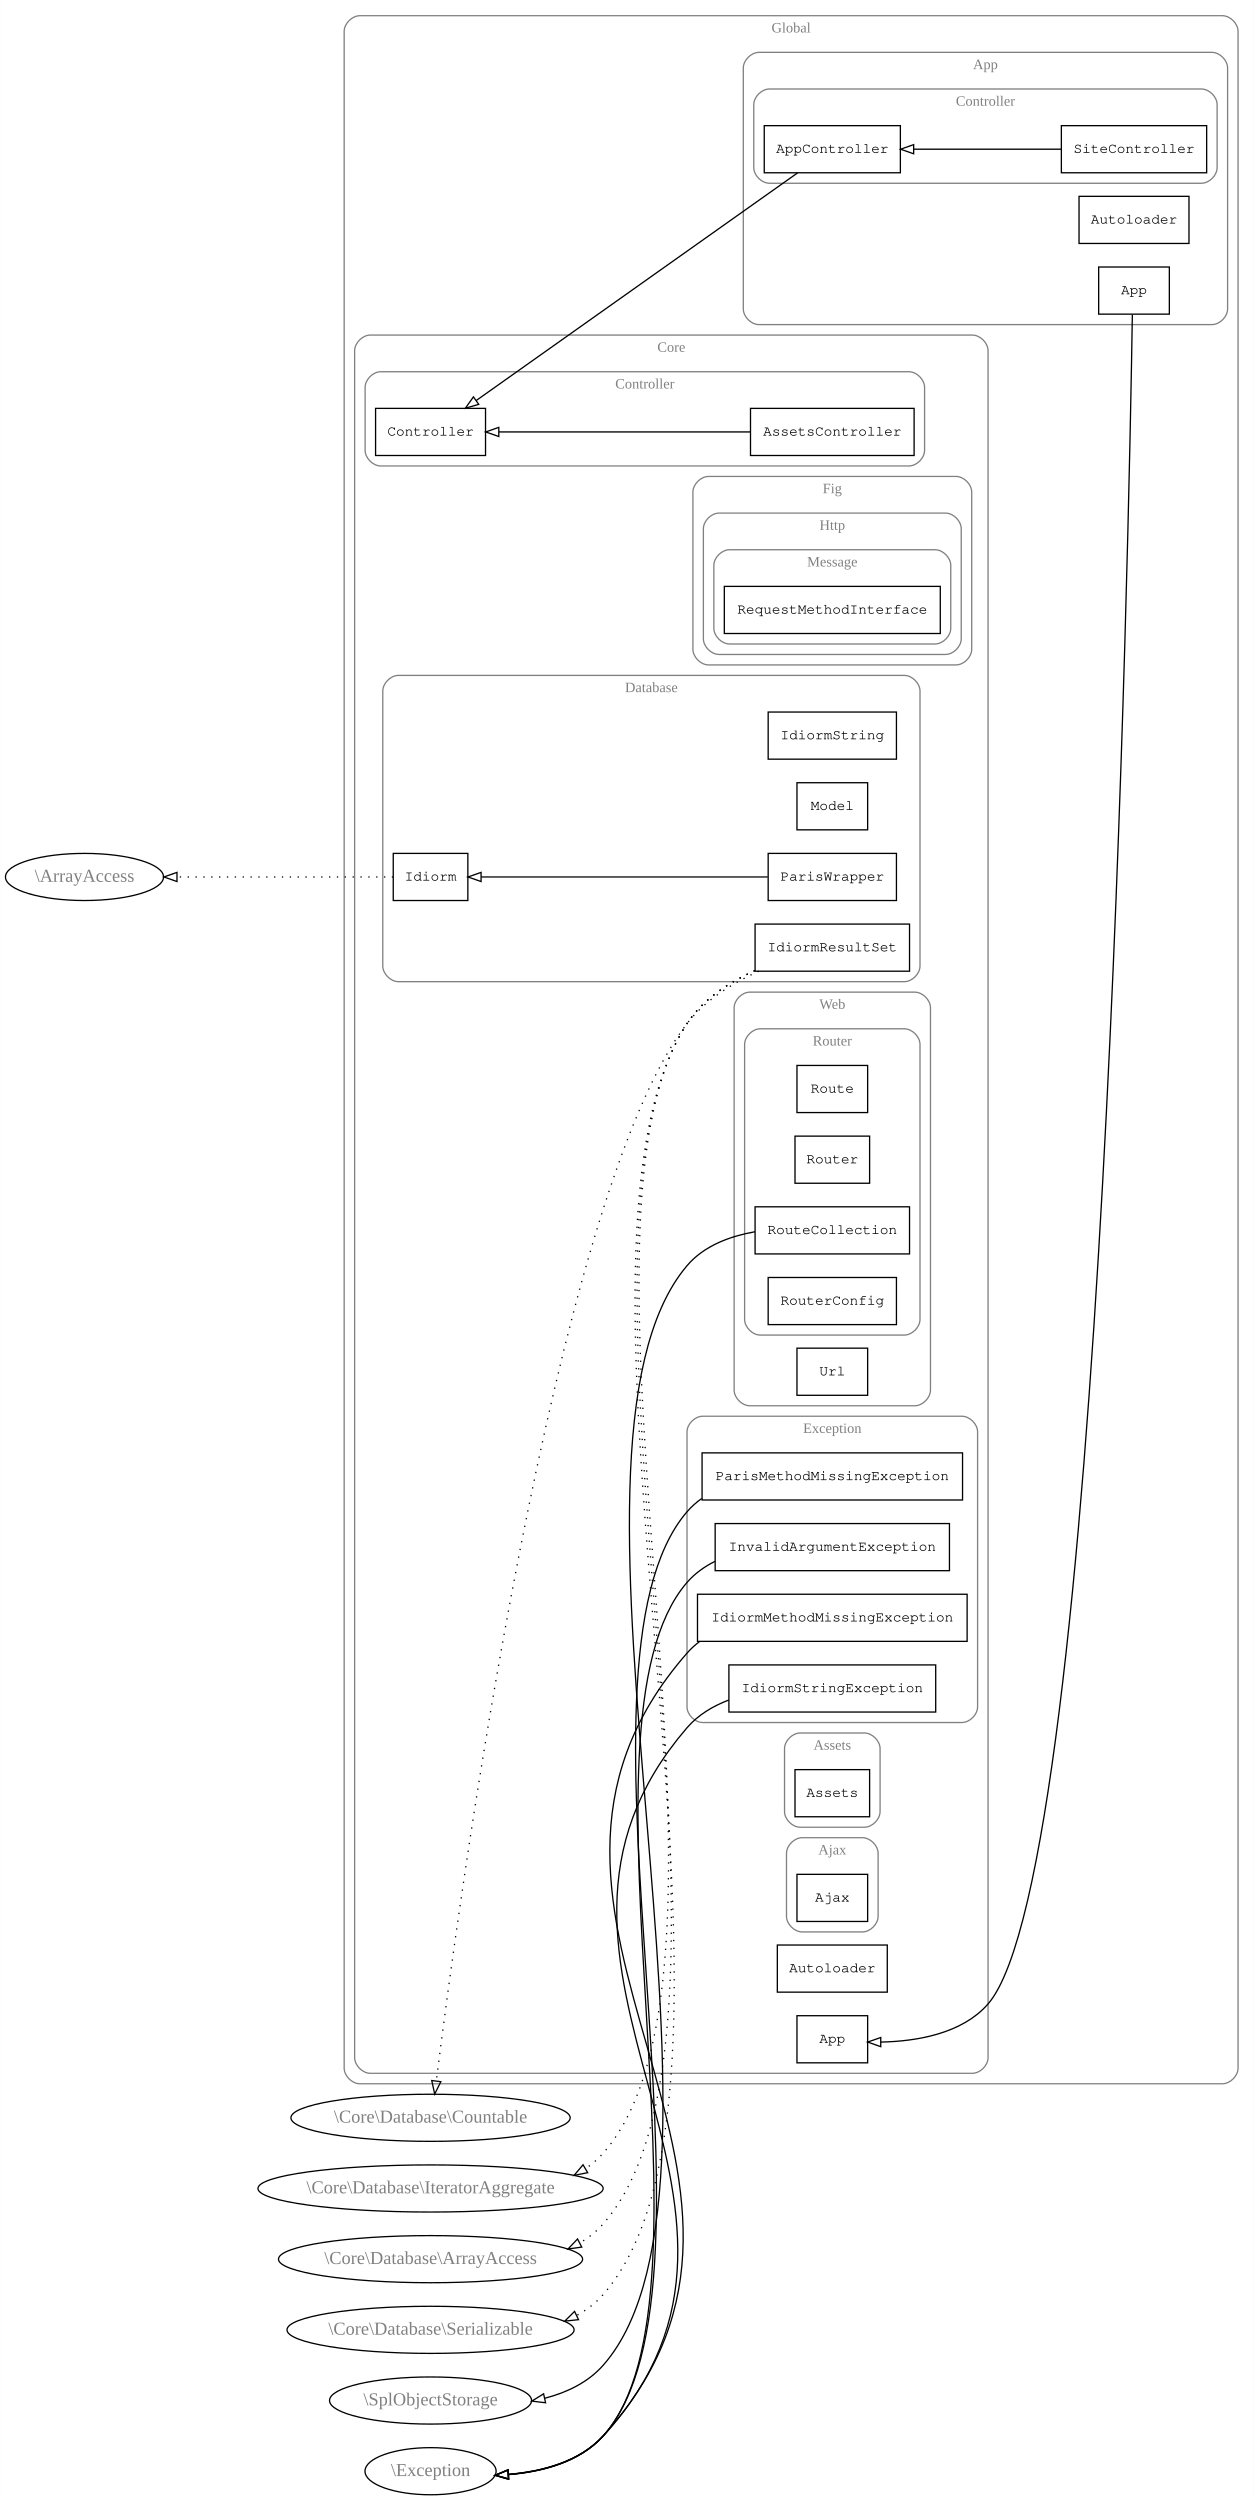
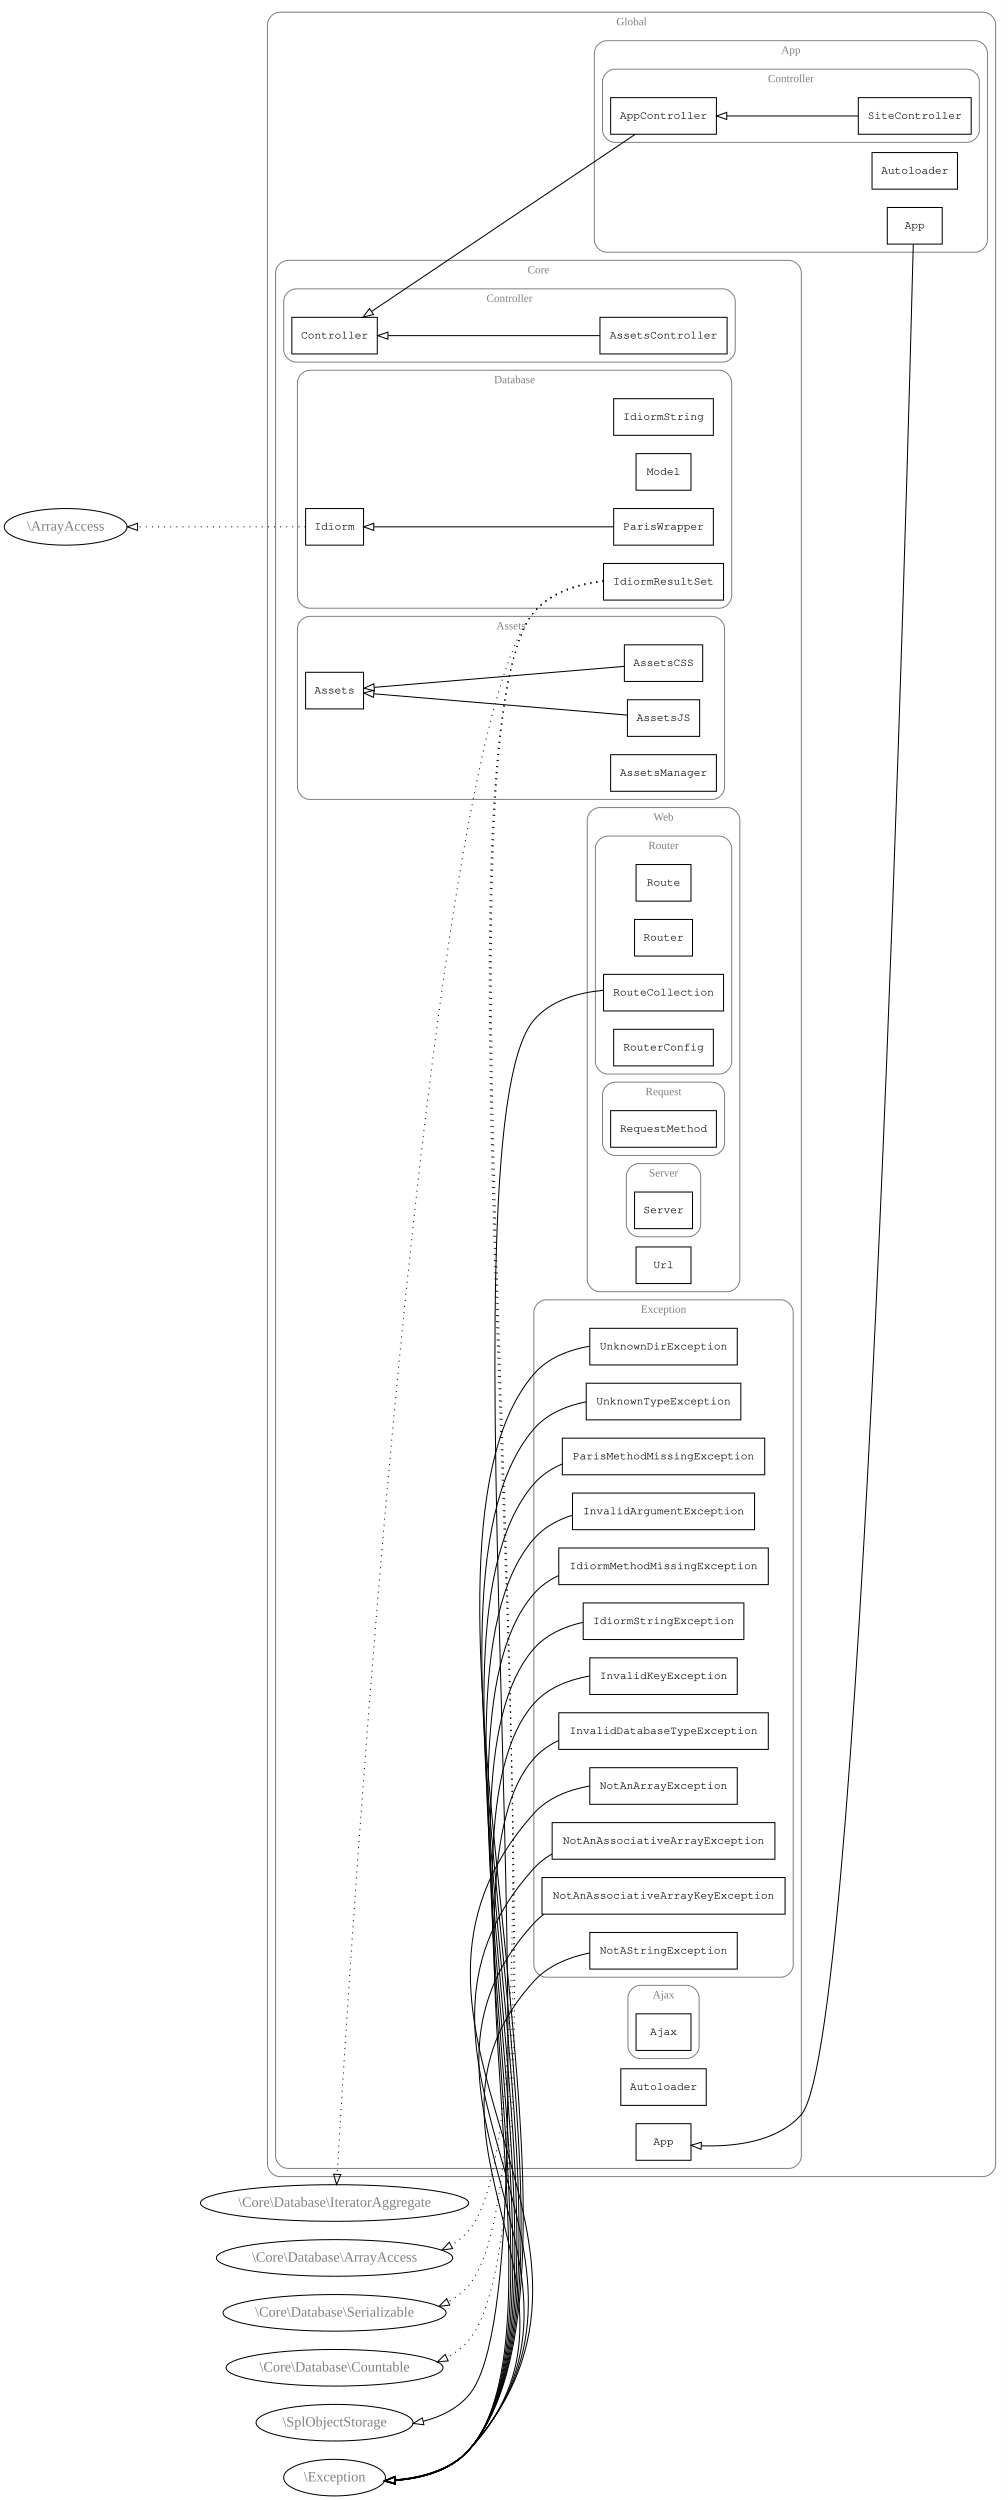
- <svg xmlns="http://www.w3.org/2000/svg" width="958pt" height="1910pt" viewBox="0.00 0.00 957.77 1910.00">
-   <g id="graph0" class="graph" transform="scale(1 1) rotate(0) translate(4 1906)">
-     <polygon fill="white" stroke="none" points="-4,4 -4,-1906 953.766,-1906 953.766,4 -4,4" />
+ <svg xmlns="http://www.w3.org/2000/svg" width="991pt" height="2458pt" viewBox="0.00 0.00 990.77 2458.00">
+   <g id="graph0" class="graph" transform="scale(1 1) rotate(0) translate(4 2454)">
+     <polygon fill="white" stroke="none" points="-4,4 -4,-2454 986.766,-2454 986.766,4 -4,4" />
    <g id="clust1" class="cluster">
-       <path fill="none" stroke="gray" d="M270.828,-314C270.828,-314 929.766,-314 929.766,-314 935.766,-314 941.766,-320 941.766,-326 941.766,-326 941.766,-1882 941.766,-1882 941.766,-1888 935.766,-1894 929.766,-1894 929.766,-1894 270.828,-1894 270.828,-1894 264.828,-1894 258.828,-1888 258.828,-1882 258.828,-1882 258.828,-326 258.828,-326 258.828,-320 264.828,-314 270.828,-314" />
-       <text text-anchor="middle" x="600.297" y="-1881.2" font-family="Times New Roman,serif" font-size="11.00" fill="gray">Global</text>
+       <path fill="none" stroke="gray" d="M270.828,-314C270.828,-314 962.766,-314 962.766,-314 968.766,-314 974.766,-320 974.766,-326 974.766,-326 974.766,-2430 974.766,-2430 974.766,-2436 968.766,-2442 962.766,-2442 962.766,-2442 270.828,-2442 270.828,-2442 264.828,-2442 258.828,-2436 258.828,-2430 258.828,-2430 258.828,-326 258.828,-326 258.828,-320 264.828,-314 270.828,-314" />
+       <text text-anchor="middle" x="616.797" y="-2429.2" font-family="Times New Roman,serif" font-size="11.00" fill="gray">Global</text>
    </g>
    <g id="clust2" class="cluster">
-       <path fill="none" stroke="gray" d="M278.828,-322C278.828,-322 738.766,-322 738.766,-322 744.766,-322 750.766,-328 750.766,-334 750.766,-334 750.766,-1638 750.766,-1638 750.766,-1644 744.766,-1650 738.766,-1650 738.766,-1650 278.828,-1650 278.828,-1650 272.828,-1650 266.828,-1644 266.828,-1638 266.828,-1638 266.828,-334 266.828,-334 266.828,-328 272.828,-322 278.828,-322" />
-       <text text-anchor="middle" x="508.797" y="-1637.2" font-family="Times New Roman,serif" font-size="11.00" fill="gray">Core</text>
+       <path fill="none" stroke="gray" d="M278.828,-322C278.828,-322 771.766,-322 771.766,-322 777.766,-322 783.766,-328 783.766,-334 783.766,-334 783.766,-2186 783.766,-2186 783.766,-2192 777.766,-2198 771.766,-2198 771.766,-2198 278.828,-2198 278.828,-2198 272.828,-2198 266.828,-2192 266.828,-2186 266.828,-2186 266.828,-334 266.828,-334 266.828,-328 272.828,-322 278.828,-322" />
+       <text text-anchor="middle" x="525.297" y="-2185.2" font-family="Times New Roman,serif" font-size="11.00" fill="gray">Core</text>
+     </g>
+     <g id="clust3" class="cluster">
+       <path fill="none" stroke="gray" d="M286.828,-2098C286.828,-2098 706.766,-2098 706.766,-2098 712.766,-2098 718.766,-2104 718.766,-2110 718.766,-2110 718.766,-2158 718.766,-2158 718.766,-2164 712.766,-2170 706.766,-2170 706.766,-2170 286.828,-2170 286.828,-2170 280.828,-2170 274.828,-2164 274.828,-2158 274.828,-2158 274.828,-2110 274.828,-2110 274.828,-2104 280.828,-2098 286.828,-2098" />
+       <text text-anchor="middle" x="496.797" y="-2157.2" font-family="Times New Roman,serif" font-size="11.00" fill="gray">Controller</text>
+     </g>
+     <g id="clust4" class="cluster">
+       <path fill="none" stroke="gray" d="M585.266,-1184C585.266,-1184 711.266,-1184 711.266,-1184 717.266,-1184 723.266,-1190 723.266,-1196 723.266,-1196 723.266,-1648 723.266,-1648 723.266,-1654 717.266,-1660 711.266,-1660 711.266,-1660 585.266,-1660 585.266,-1660 579.266,-1660 573.266,-1654 573.266,-1648 573.266,-1648 573.266,-1196 573.266,-1196 573.266,-1190 579.266,-1184 585.266,-1184" />
+       <text text-anchor="middle" x="648.266" y="-1647.2" font-family="Times New Roman,serif" font-size="11.00" fill="gray">Web</text>
+     </g>
+     <g id="clust5" class="cluster">
+       <path fill="none" stroke="gray" d="M593.266,-1398C593.266,-1398 703.266,-1398 703.266,-1398 709.266,-1398 715.266,-1404 715.266,-1410 715.266,-1410 715.266,-1620 715.266,-1620 715.266,-1626 709.266,-1632 703.266,-1632 703.266,-1632 593.266,-1632 593.266,-1632 587.266,-1632 581.266,-1626 581.266,-1620 581.266,-1620 581.266,-1410 581.266,-1410 581.266,-1404 587.266,-1398 593.266,-1398" />
+       <text text-anchor="middle" x="648.266" y="-1619.2" font-family="Times New Roman,serif" font-size="11.00" fill="gray">Router</text>
    </g>
    <g id="clust6" class="cluster">
-       <path fill="none" stroke="gray" d="M286.828,-1550C286.828,-1550 690.266,-1550 690.266,-1550 696.266,-1550 702.266,-1556 702.266,-1562 702.266,-1562 702.266,-1610 702.266,-1610 702.266,-1616 696.266,-1622 690.266,-1622 690.266,-1622 286.828,-1622 286.828,-1622 280.828,-1622 274.828,-1616 274.828,-1610 274.828,-1610 274.828,-1562 274.828,-1562 274.828,-1556 280.828,-1550 286.828,-1550" />
-       <text text-anchor="middle" x="488.547" y="-1609.2" font-family="Times New Roman,serif" font-size="11.00" fill="gray">Controller</text>
-     </g>
-     <g id="clust3" class="cluster">
-       <path fill="none" stroke="gray" d="M537.266,-1398C537.266,-1398 726.266,-1398 726.266,-1398 732.266,-1398 738.266,-1404 738.266,-1410 738.266,-1410 738.266,-1530 738.266,-1530 738.266,-1536 732.266,-1542 726.266,-1542 726.266,-1542 537.266,-1542 537.266,-1542 531.266,-1542 525.266,-1536 525.266,-1530 525.266,-1530 525.266,-1410 525.266,-1410 525.266,-1404 531.266,-1398 537.266,-1398" />
-       <text text-anchor="middle" x="631.766" y="-1529.2" font-family="Times New Roman,serif" font-size="11.00" fill="gray">Fig</text>
-     </g>
-     <g id="clust4" class="cluster">
-       <path fill="none" stroke="gray" d="M545.266,-1406C545.266,-1406 718.266,-1406 718.266,-1406 724.266,-1406 730.266,-1412 730.266,-1418 730.266,-1418 730.266,-1502 730.266,-1502 730.266,-1508 724.266,-1514 718.266,-1514 718.266,-1514 545.266,-1514 545.266,-1514 539.266,-1514 533.266,-1508 533.266,-1502 533.266,-1502 533.266,-1418 533.266,-1418 533.266,-1412 539.266,-1406 545.266,-1406" />
-       <text text-anchor="middle" x="631.766" y="-1501.2" font-family="Times New Roman,serif" font-size="11.00" fill="gray">Http</text>
-     </g>
-     <g id="clust5" class="cluster">
-       <path fill="none" stroke="gray" d="M553.266,-1414C553.266,-1414 710.266,-1414 710.266,-1414 716.266,-1414 722.266,-1420 722.266,-1426 722.266,-1426 722.266,-1474 722.266,-1474 722.266,-1480 716.266,-1486 710.266,-1486 710.266,-1486 553.266,-1486 553.266,-1486 547.266,-1486 541.266,-1480 541.266,-1474 541.266,-1474 541.266,-1426 541.266,-1426 541.266,-1420 547.266,-1414 553.266,-1414" />
-       <text text-anchor="middle" x="631.766" y="-1473.2" font-family="Times New Roman,serif" font-size="11.00" fill="gray">Message</text>
+       <path fill="none" stroke="gray" d="M600.266,-1318C600.266,-1318 696.266,-1318 696.266,-1318 702.266,-1318 708.266,-1324 708.266,-1330 708.266,-1330 708.266,-1378 708.266,-1378 708.266,-1384 702.266,-1390 696.266,-1390 696.266,-1390 600.266,-1390 600.266,-1390 594.266,-1390 588.266,-1384 588.266,-1378 588.266,-1378 588.266,-1330 588.266,-1330 588.266,-1324 594.266,-1318 600.266,-1318" />
+       <text text-anchor="middle" x="648.266" y="-1377.2" font-family="Times New Roman,serif" font-size="11.00" fill="gray">Request</text>
    </g>
    <g id="clust7" class="cluster">
-       <path fill="none" stroke="gray" d="M568.766,-832C568.766,-832 694.766,-832 694.766,-832 700.766,-832 706.766,-838 706.766,-844 706.766,-844 706.766,-1136 706.766,-1136 706.766,-1142 700.766,-1148 694.766,-1148 694.766,-1148 568.766,-1148 568.766,-1148 562.766,-1148 556.766,-1142 556.766,-1136 556.766,-1136 556.766,-844 556.766,-844 556.766,-838 562.766,-832 568.766,-832" />
-       <text text-anchor="middle" x="631.766" y="-1135.2" font-family="Times New Roman,serif" font-size="11.00" fill="gray">Web</text>
+       <path fill="none" stroke="gray" d="M623.766,-1238C623.766,-1238 672.766,-1238 672.766,-1238 678.766,-1238 684.766,-1244 684.766,-1250 684.766,-1250 684.766,-1298 684.766,-1298 684.766,-1304 678.766,-1310 672.766,-1310 672.766,-1310 623.766,-1310 623.766,-1310 617.766,-1310 611.766,-1304 611.766,-1298 611.766,-1298 611.766,-1250 611.766,-1250 611.766,-1244 617.766,-1238 623.766,-1238" />
+       <text text-anchor="middle" x="648.266" y="-1297.2" font-family="Times New Roman,serif" font-size="11.00" fill="gray">Server</text>
    </g>
    <g id="clust8" class="cluster">
-       <path fill="none" stroke="gray" d="M576.766,-886C576.766,-886 686.766,-886 686.766,-886 692.766,-886 698.766,-892 698.766,-898 698.766,-898 698.766,-1108 698.766,-1108 698.766,-1114 692.766,-1120 686.766,-1120 686.766,-1120 576.766,-1120 576.766,-1120 570.766,-1120 564.766,-1114 564.766,-1108 564.766,-1108 564.766,-898 564.766,-898 564.766,-892 570.766,-886 576.766,-886" />
-       <text text-anchor="middle" x="631.766" y="-1107.2" font-family="Times New Roman,serif" font-size="11.00" fill="gray">Router</text>
+       <path fill="none" stroke="gray" d="M532.766,-510C532.766,-510 763.766,-510 763.766,-510 769.766,-510 775.766,-516 775.766,-522 775.766,-522 775.766,-1164 775.766,-1164 775.766,-1170 769.766,-1176 763.766,-1176 763.766,-1176 532.766,-1176 532.766,-1176 526.766,-1176 520.766,-1170 520.766,-1164 520.766,-1164 520.766,-522 520.766,-522 520.766,-516 526.766,-510 532.766,-510" />
+       <text text-anchor="middle" x="648.266" y="-1163.2" font-family="Times New Roman,serif" font-size="11.00" fill="gray">Exception</text>
    </g>
    <g id="clust9" class="cluster">
-       <path fill="none" stroke="gray" d="M532.766,-590C532.766,-590 730.766,-590 730.766,-590 736.766,-590 742.766,-596 742.766,-602 742.766,-602 742.766,-812 742.766,-812 742.766,-818 736.766,-824 730.766,-824 730.766,-824 532.766,-824 532.766,-824 526.766,-824 520.766,-818 520.766,-812 520.766,-812 520.766,-602 520.766,-602 520.766,-596 526.766,-590 532.766,-590" />
-       <text text-anchor="middle" x="631.766" y="-811.2" font-family="Times New Roman,serif" font-size="11.00" fill="gray">Exception</text>
+       <path fill="none" stroke="gray" d="M300.328,-1856C300.328,-1856 703.266,-1856 703.266,-1856 709.266,-1856 715.266,-1862 715.266,-1868 715.266,-1868 715.266,-2078 715.266,-2078 715.266,-2084 709.266,-2090 703.266,-2090 703.266,-2090 300.328,-2090 300.328,-2090 294.328,-2090 288.328,-2084 288.328,-2078 288.328,-2078 288.328,-1868 288.328,-1868 288.328,-1862 294.328,-1856 300.328,-1856" />
+       <text text-anchor="middle" x="501.797" y="-2077.2" font-family="Times New Roman,serif" font-size="11.00" fill="gray">Database</text>
+     </g>
+     <g id="clust11" class="cluster">
+       <path fill="none" stroke="gray" d="M300.328,-1668C300.328,-1668 696.266,-1668 696.266,-1668 702.266,-1668 708.266,-1674 708.266,-1680 708.266,-1680 708.266,-1836 708.266,-1836 708.266,-1842 702.266,-1848 696.266,-1848 696.266,-1848 300.328,-1848 300.328,-1848 294.328,-1848 288.328,-1842 288.328,-1836 288.328,-1836 288.328,-1680 288.328,-1680 288.328,-1674 294.328,-1668 300.328,-1668" />
+       <text text-anchor="middle" x="498.297" y="-1835.2" font-family="Times New Roman,serif" font-size="11.00" fill="gray">Assets</text>
    </g>
    <g id="clust10" class="cluster">
-       <path fill="none" stroke="gray" d="M300.328,-1156C300.328,-1156 686.766,-1156 686.766,-1156 692.766,-1156 698.766,-1162 698.766,-1168 698.766,-1168 698.766,-1378 698.766,-1378 698.766,-1384 692.766,-1390 686.766,-1390 686.766,-1390 300.328,-1390 300.328,-1390 294.328,-1390 288.328,-1384 288.328,-1378 288.328,-1378 288.328,-1168 288.328,-1168 288.328,-1162 294.328,-1156 300.328,-1156" />
-       <text text-anchor="middle" x="493.547" y="-1377.2" font-family="Times New Roman,serif" font-size="11.00" fill="gray">Database</text>
+       <path fill="none" stroke="gray" d="M625.266,-430C625.266,-430 671.266,-430 671.266,-430 677.266,-430 683.266,-436 683.266,-442 683.266,-442 683.266,-490 683.266,-490 683.266,-496 677.266,-502 671.266,-502 671.266,-502 625.266,-502 625.266,-502 619.266,-502 613.266,-496 613.266,-490 613.266,-490 613.266,-442 613.266,-442 613.266,-436 619.266,-430 625.266,-430" />
+       <text text-anchor="middle" x="648.266" y="-489.2" font-family="Times New Roman,serif" font-size="11.00" fill="gray">Ajax</text>
    </g>
    <g id="clust12" class="cluster">
-       <path fill="none" stroke="gray" d="M607.266,-510C607.266,-510 656.266,-510 656.266,-510 662.266,-510 668.266,-516 668.266,-522 668.266,-522 668.266,-570 668.266,-570 668.266,-576 662.266,-582 656.266,-582 656.266,-582 607.266,-582 607.266,-582 601.266,-582 595.266,-576 595.266,-570 595.266,-570 595.266,-522 595.266,-522 595.266,-516 601.266,-510 607.266,-510" />
-       <text text-anchor="middle" x="631.766" y="-569.2" font-family="Times New Roman,serif" font-size="11.00" fill="gray">Assets</text>
-     </g>
-     <g id="clust11" class="cluster">
-       <path fill="none" stroke="gray" d="M608.766,-430C608.766,-430 654.766,-430 654.766,-430 660.766,-430 666.766,-436 666.766,-442 666.766,-442 666.766,-490 666.766,-490 666.766,-496 660.766,-502 654.766,-502 654.766,-502 608.766,-502 608.766,-502 602.766,-502 596.766,-496 596.766,-490 596.766,-490 596.766,-442 596.766,-442 596.766,-436 602.766,-430 608.766,-430" />
-       <text text-anchor="middle" x="631.766" y="-489.2" font-family="Times New Roman,serif" font-size="11.00" fill="gray">Ajax</text>
+       <path fill="none" stroke="gray" d="M592.266,-2206C592.266,-2206 954.766,-2206 954.766,-2206 960.766,-2206 966.766,-2212 966.766,-2218 966.766,-2218 966.766,-2402 966.766,-2402 966.766,-2408 960.766,-2414 954.766,-2414 954.766,-2414 592.266,-2414 592.266,-2414 586.266,-2414 580.266,-2408 580.266,-2402 580.266,-2402 580.266,-2218 580.266,-2218 580.266,-2212 586.266,-2206 592.266,-2206" />
+       <text text-anchor="middle" x="773.516" y="-2401.2" font-family="Times New Roman,serif" font-size="11.00" fill="gray">App</text>
    </g>
    <g id="clust13" class="cluster">
-       <path fill="none" stroke="gray" d="M575.766,-1658C575.766,-1658 921.766,-1658 921.766,-1658 927.766,-1658 933.766,-1664 933.766,-1670 933.766,-1670 933.766,-1854 933.766,-1854 933.766,-1860 927.766,-1866 921.766,-1866 921.766,-1866 575.766,-1866 575.766,-1866 569.766,-1866 563.766,-1860 563.766,-1854 563.766,-1854 563.766,-1670 563.766,-1670 563.766,-1664 569.766,-1658 575.766,-1658" />
-       <text text-anchor="middle" x="748.766" y="-1853.2" font-family="Times New Roman,serif" font-size="11.00" fill="gray">App</text>
-     </g>
-     <g id="clust14" class="cluster">
-       <path fill="none" stroke="gray" d="M583.766,-1766C583.766,-1766 913.766,-1766 913.766,-1766 919.766,-1766 925.766,-1772 925.766,-1778 925.766,-1778 925.766,-1826 925.766,-1826 925.766,-1832 919.766,-1838 913.766,-1838 913.766,-1838 583.766,-1838 583.766,-1838 577.766,-1838 571.766,-1832 571.766,-1826 571.766,-1826 571.766,-1778 571.766,-1778 571.766,-1772 577.766,-1766 583.766,-1766" />
-       <text text-anchor="middle" x="748.766" y="-1825.2" font-family="Times New Roman,serif" font-size="11.00" fill="gray">Controller</text>
+       <path fill="none" stroke="gray" d="M600.266,-2314C600.266,-2314 946.766,-2314 946.766,-2314 952.766,-2314 958.766,-2320 958.766,-2326 958.766,-2326 958.766,-2374 958.766,-2374 958.766,-2380 952.766,-2386 946.766,-2386 946.766,-2386 600.266,-2386 600.266,-2386 594.266,-2386 588.266,-2380 588.266,-2374 588.266,-2374 588.266,-2326 588.266,-2326 588.266,-2320 594.266,-2314 600.266,-2314" />
+       <text text-anchor="middle" x="773.516" y="-2373.2" font-family="Times New Roman,serif" font-size="11.00" fill="gray">Controller</text>
    </g>
    <g id="node1" class="node">
-       <polygon fill="none" stroke="black" points="714.266,-1458 549.266,-1458 549.266,-1422 714.266,-1422 714.266,-1458" />
-       <text text-anchor="middle" x="631.766" y="-1437.2" font-family="Courier,monospace" font-size="11.00">RequestMethodInterface</text>
+       <polygon fill="none" stroke="black" points="366.828,-2142 282.828,-2142 282.828,-2106 366.828,-2106 366.828,-2142" />
+       <text text-anchor="middle" x="324.828" y="-2121.2" font-family="Courier,monospace" font-size="11.00">Controller</text>
    </g>
    <g id="node2" class="node">
-       <polygon fill="none" stroke="black" points="366.828,-1594 282.828,-1594 282.828,-1558 366.828,-1558 366.828,-1594" />
-       <text text-anchor="middle" x="324.828" y="-1573.2" font-family="Courier,monospace" font-size="11.00">Controller</text>
+       <polygon fill="none" stroke="black" points="710.766,-2142 585.766,-2142 585.766,-2106 710.766,-2106 710.766,-2142" />
+       <text text-anchor="middle" x="648.266" y="-2121.2" font-family="Courier,monospace" font-size="11.00">AssetsController</text>
+     </g>
+     <g id="edge12" class="edge">
+       <path fill="none" stroke="black" d="M585.67,-2124C525.262,-2124 434.203,-2124 377.473,-2124" />
+       <polygon fill="none" stroke="black" points="377.295,-2120.5 367.295,-2124 377.294,-2127.5 377.295,-2120.5" />
    </g>
    <g id="node3" class="node">
-       <polygon fill="none" stroke="black" points="694.266,-1594 569.266,-1594 569.266,-1558 694.266,-1558 694.266,-1594" />
-       <text text-anchor="middle" x="631.766" y="-1573.2" font-family="Courier,monospace" font-size="11.00">AssetsController</text>
-     </g>
-     <g id="edge11" class="edge">
-       <path fill="none" stroke="black" d="M569.057,-1576C512.606,-1576 430.056,-1576 377.135,-1576" />
-       <polygon fill="none" stroke="black" points="376.963,-1572.5 366.963,-1576 376.963,-1579.5 376.963,-1572.5" />
+       <polygon fill="none" stroke="black" points="675.266,-1604 621.266,-1604 621.266,-1568 675.266,-1568 675.266,-1604" />
+       <text text-anchor="middle" x="648.266" y="-1583.2" font-family="Courier,monospace" font-size="11.00">Route</text>
    </g>
    <g id="node4" class="node">
-       <polygon fill="none" stroke="black" points="658.766,-1092 604.766,-1092 604.766,-1056 658.766,-1056 658.766,-1092" />
-       <text text-anchor="middle" x="631.766" y="-1071.2" font-family="Courier,monospace" font-size="11.00">Route</text>
+       <polygon fill="none" stroke="black" points="676.766,-1550 619.766,-1550 619.766,-1514 676.766,-1514 676.766,-1550" />
+       <text text-anchor="middle" x="648.266" y="-1529.2" font-family="Courier,monospace" font-size="11.00">Router</text>
    </g>
    <g id="node5" class="node">
-       <polygon fill="none" stroke="black" points="660.266,-1038 603.266,-1038 603.266,-1002 660.266,-1002 660.266,-1038" />
-       <text text-anchor="middle" x="631.766" y="-1017.2" font-family="Courier,monospace" font-size="11.00">Router</text>
-     </g>
-     <g id="node6" class="node">
-       <polygon fill="none" stroke="black" points="690.766,-984 572.766,-984 572.766,-948 690.766,-948 690.766,-984" />
-       <text text-anchor="middle" x="631.766" y="-963.2" font-family="Courier,monospace" font-size="11.00">RouteCollection</text>
-     </g>
-     <g id="node28" class="node">
+       <polygon fill="none" stroke="black" points="707.266,-1496 589.266,-1496 589.266,-1460 707.266,-1460 707.266,-1496" />
+       <text text-anchor="middle" x="648.266" y="-1475.2" font-family="Courier,monospace" font-size="11.00">RouteCollection</text>
+     </g>
+     <g id="node40" class="node">
      <ellipse fill="none" stroke="black" cx="324.828" cy="-72" rx="77.187" ry="18" />
      <text text-anchor="middle" x="324.828" y="-68.3" font-family="Times New Roman,serif" font-size="14.00" fill="gray">\SplObjectStorage</text>
    </g>
-     <g id="edge9" class="edge">
-       <path fill="none" stroke="black" d="M572.744,-964.955C553.438,-961.55 533.607,-954.151 520.766,-939 399.724,-796.187 580.453,-239.528 456.766,-99 445.229,-85.892 429.164,-78.156 412.229,-73.768" />
-       <polygon fill="none" stroke="black" points="412.704,-70.288 402.185,-71.555 411.198,-77.124 412.704,-70.288" />
+     <g id="edge10" class="edge">
+       <path fill="none" stroke="black" d="M588.974,-1480.31C564.232,-1478 537.334,-1470.52 520.766,-1451 423.433,-1336.35 554.495,-213.308 456.766,-99 445.355,-85.654 429.254,-77.838 412.23,-73.449" />
+       <polygon fill="none" stroke="black" points="412.645,-69.957 402.129,-71.245 411.153,-76.796 412.645,-69.957" />
+     </g>
+     <g id="node6" class="node">
+       <polygon fill="none" stroke="black" points="697.266,-1442 599.266,-1442 599.266,-1406 697.266,-1406 697.266,-1442" />
+       <text text-anchor="middle" x="648.266" y="-1421.2" font-family="Courier,monospace" font-size="11.00">RouterConfig</text>
    </g>
    <g id="node7" class="node">
-       <polygon fill="none" stroke="black" points="680.766,-930 582.766,-930 582.766,-894 680.766,-894 680.766,-930" />
-       <text text-anchor="middle" x="631.766" y="-909.2" font-family="Courier,monospace" font-size="11.00">RouterConfig</text>
+       <polygon fill="none" stroke="black" points="700.266,-1362 596.266,-1362 596.266,-1326 700.266,-1326 700.266,-1362" />
+       <text text-anchor="middle" x="648.266" y="-1341.2" font-family="Courier,monospace" font-size="11.00">RequestMethod</text>
    </g>
    <g id="node8" class="node">
-       <polygon fill="none" stroke="black" points="658.766,-876 604.766,-876 604.766,-840 658.766,-840 658.766,-876" />
-       <text text-anchor="middle" x="631.766" y="-855.2" font-family="Courier,monospace" font-size="11.00">Url</text>
+       <polygon fill="none" stroke="black" points="676.766,-1282 619.766,-1282 619.766,-1246 676.766,-1246 676.766,-1282" />
+       <text text-anchor="middle" x="648.266" y="-1261.2" font-family="Courier,monospace" font-size="11.00">Server</text>
    </g>
    <g id="node9" class="node">
-       <polygon fill="none" stroke="black" points="731.266,-796 532.266,-796 532.266,-760 731.266,-760 731.266,-796" />
-       <text text-anchor="middle" x="631.766" y="-775.2" font-family="Courier,monospace" font-size="11.00">ParisMethodMissingException</text>
-     </g>
-     <g id="node26" class="node">
+       <polygon fill="none" stroke="black" points="675.266,-1228 621.266,-1228 621.266,-1192 675.266,-1192 675.266,-1228" />
+       <text text-anchor="middle" x="648.266" y="-1207.2" font-family="Courier,monospace" font-size="11.00">Url</text>
+     </g>
+     <g id="node10" class="node">
+       <polygon fill="none" stroke="black" points="747.766,-1040 548.766,-1040 548.766,-1004 747.766,-1004 747.766,-1040" />
+       <text text-anchor="middle" x="648.266" y="-1019.2" font-family="Courier,monospace" font-size="11.00">ParisMethodMissingException</text>
+     </g>
+     <g id="node38" class="node">
      <ellipse fill="none" stroke="black" cx="324.828" cy="-18" rx="50.091" ry="18" />
      <text text-anchor="middle" x="324.828" y="-14.3" font-family="Times New Roman,serif" font-size="14.00" fill="gray">\Exception</text>
    </g>
    <g id="edge2" class="edge">
-       <path fill="none" stroke="black" d="M532.012,-761.166C527.891,-758.244 524.099,-754.876 520.766,-751 418.051,-631.56 561.693,-162.502 456.766,-45 438.819,-24.902 410.222,-17.479 384.326,-15.37" />
-       <polygon fill="none" stroke="black" points="384.37,-11.866 374.187,-14.793 383.972,-18.855 384.37,-11.866" />
-     </g>
-     <g id="node10" class="node">
-       <polygon fill="none" stroke="black" points="721.266,-742 542.266,-742 542.266,-706 721.266,-706 721.266,-742" />
-       <text text-anchor="middle" x="631.766" y="-721.2" font-family="Courier,monospace" font-size="11.00">InvalidArgumentException</text>
+       <path fill="none" stroke="black" d="M548.561,-1014.57C537.984,-1010.06 528.338,-1003.74 520.766,-995 382.221,-835.076 595.864,-204.443 456.766,-45 438.985,-24.618 410.26,-17.198 384.24,-15.161" />
+       <polygon fill="none" stroke="black" points="384.225,-11.656 374.052,-14.617 383.851,-18.646 384.225,-11.656" />
+     </g>
+     <g id="node11" class="node">
+       <polygon fill="none" stroke="black" points="737.766,-986 558.766,-986 558.766,-950 737.766,-950 737.766,-986" />
+       <text text-anchor="middle" x="648.266" y="-965.2" font-family="Courier,monospace" font-size="11.00">InvalidArgumentException</text>
    </g>
    <g id="edge3" class="edge">
-       <path fill="none" stroke="black" d="M542.102,-713.103C534.036,-709.088 526.689,-703.836 520.766,-697 425.431,-586.972 554.139,-153.229 456.766,-45 438.744,-24.969 410.141,-17.553 384.259,-15.43" />
-       <polygon fill="none" stroke="black" points="384.312,-11.927 374.127,-14.847 383.91,-18.915 384.312,-11.927" />
-     </g>
-     <g id="node11" class="node">
-       <polygon fill="none" stroke="black" points="734.766,-688 528.766,-688 528.766,-652 734.766,-652 734.766,-688" />
-       <text text-anchor="middle" x="631.766" y="-667.2" font-family="Courier,monospace" font-size="11.00">IdiormMethodMissingException</text>
+       <path fill="none" stroke="black" d="M558.693,-964.244C544.211,-959.72 530.714,-952.437 520.766,-941 389.755,-790.389 588.297,-195.156 456.766,-45 438.944,-24.654 410.216,-17.237 384.203,-15.193" />
+       <polygon fill="none" stroke="black" points="384.193,-11.688 374.019,-14.646 383.817,-18.678 384.193,-11.688" />
+     </g>
+     <g id="node12" class="node">
+       <polygon fill="none" stroke="black" points="751.266,-932 545.266,-932 545.266,-896 751.266,-896 751.266,-932" />
+       <text text-anchor="middle" x="648.266" y="-911.2" font-family="Courier,monospace" font-size="11.00">IdiormMethodMissingException</text>
    </g>
    <g id="edge6" class="edge">
-       <path fill="none" stroke="black" d="M530.2,-651.728C526.783,-649.154 523.613,-646.257 520.766,-643 344.845,-441.757 636.413,-242.924 456.766,-45 438.725,-25.124 410.262,-17.696 384.476,-15.525" />
-       <polygon fill="none" stroke="black" points="384.57,-12.025 374.379,-14.922 384.152,-19.012 384.57,-12.025" />
-     </g>
-     <g id="node12" class="node">
-       <polygon fill="none" stroke="black" points="710.766,-634 552.766,-634 552.766,-598 710.766,-598 710.766,-634" />
-       <text text-anchor="middle" x="631.766" y="-613.2" font-family="Courier,monospace" font-size="11.00">IdiormStringException</text>
+       <path fill="none" stroke="black" d="M544.971,-904.862C535.819,-900.506 527.489,-894.694 520.766,-887 397.288,-745.699 580.733,-185.872 456.766,-45 438.965,-24.772 410.383,-17.337 384.457,-15.253" />
+       <polygon fill="none" stroke="black" points="384.484,-11.749 374.305,-14.688 384.095,-18.738 384.484,-11.749" />
+     </g>
+     <g id="node13" class="node">
+       <polygon fill="none" stroke="black" points="727.266,-878 569.266,-878 569.266,-842 727.266,-842 727.266,-878" />
+       <text text-anchor="middle" x="648.266" y="-857.2" font-family="Courier,monospace" font-size="11.00">IdiormStringException</text>
    </g>
    <g id="edge7" class="edge">
-       <path fill="none" stroke="black" d="M552.743,-607.205C540.562,-602.583 529.229,-595.823 520.766,-586 362.732,-402.566 620.489,-223.374 456.766,-45 438.615,-25.225 410.141,-17.806 384.376,-15.616" />
-       <polygon fill="none" stroke="black" points="384.483,-12.116 374.289,-15.003 384.059,-19.103 384.483,-12.116" />
-     </g>
-     <g id="node13" class="node">
-       <polygon fill="none" stroke="black" points="680.766,-1362 582.766,-1362 582.766,-1326 680.766,-1326 680.766,-1362" />
-       <text text-anchor="middle" x="631.766" y="-1341.2" font-family="Courier,monospace" font-size="11.00">IdiormString</text>
+       <path fill="none" stroke="black" d="M569.217,-858.933C550.901,-854.858 533.141,-847.088 520.766,-833 404.818,-701.007 573.171,-176.59 456.766,-45 438.913,-24.818 410.325,-17.388 384.411,-15.294" />
+       <polygon fill="none" stroke="black" points="384.443,-11.791 374.263,-14.726 384.051,-18.78 384.443,-11.791" />
    </g>
    <g id="node14" class="node">
-       <polygon fill="none" stroke="black" points="658.766,-1308 604.766,-1308 604.766,-1272 658.766,-1272 658.766,-1308" />
-       <text text-anchor="middle" x="631.766" y="-1287.2" font-family="Courier,monospace" font-size="11.00">Model</text>
+       <polygon fill="none" stroke="black" points="720.766,-824 575.766,-824 575.766,-788 720.766,-788 720.766,-824" />
+       <text text-anchor="middle" x="648.266" y="-803.2" font-family="Courier,monospace" font-size="11.00">InvalidKeyException</text>
+     </g>
+     <g id="edge9" class="edge">
+       <path fill="none" stroke="black" d="M575.54,-806.134C555.072,-802.492 534.595,-794.649 520.766,-779 412.345,-656.312 565.611,-167.312 456.766,-45 438.853,-24.871 410.26,-17.446 384.357,-15.342" />
+       <polygon fill="none" stroke="black" points="384.397,-11.839 374.215,-14.768 384.001,-18.828 384.397,-11.839" />
    </g>
    <g id="node15" class="node">
-       <polygon fill="none" stroke="black" points="353.328,-1254 296.328,-1254 296.328,-1218 353.328,-1218 353.328,-1254" />
-       <text text-anchor="middle" x="324.828" y="-1233.2" font-family="Courier,monospace" font-size="11.00">Idiorm</text>
+       <polygon fill="none" stroke="black" points="751.266,-770 545.266,-770 545.266,-734 751.266,-734 751.266,-770" />
+       <text text-anchor="middle" x="648.266" y="-749.2" font-family="Courier,monospace" font-size="11.00">InvalidDatabaseTypeException</text>
+     </g>
+     <g id="edge19" class="edge">
+       <path fill="none" stroke="black" d="M545.111,-742.738C535.932,-738.406 527.558,-732.633 520.766,-725 419.869,-611.613 558.055,-158.037 456.766,-45 438.784,-24.933 410.185,-17.513 384.295,-15.397" />
+       <polygon fill="none" stroke="black" points="384.343,-11.894 374.16,-14.818 383.943,-18.883 384.343,-11.894" />
+     </g>
+     <g id="node16" class="node">
+       <polygon fill="none" stroke="black" points="720.766,-716 575.766,-716 575.766,-680 720.766,-680 720.766,-716" />
+       <text text-anchor="middle" x="648.266" y="-695.2" font-family="Courier,monospace" font-size="11.00">NotAnArrayException</text>
+     </g>
+     <g id="edge20" class="edge">
+       <path fill="none" stroke="black" d="M575.681,-698.008C555.22,-694.36 534.712,-686.546 520.766,-671 334.011,-462.819 644.241,-252.533 456.766,-45 438.772,-25.081 410.314,-17.649 384.518,-15.487" />
+       <polygon fill="none" stroke="black" points="384.607,-11.986 374.417,-14.887 384.192,-18.974 384.607,-11.986" />
+     </g>
+     <g id="node17" class="node">
+       <polygon fill="none" stroke="black" points="757.766,-662 538.766,-662 538.766,-626 757.766,-626 757.766,-662" />
+       <text text-anchor="middle" x="648.266" y="-641.2" font-family="Courier,monospace" font-size="11.00">NotAnAssociativeArrayException</text>
+     </g>
+     <g id="edge21" class="edge">
+       <path fill="none" stroke="black" d="M538.72,-631.235C532.063,-627.427 525.967,-622.742 520.766,-617 349.04,-427.4 629.147,-234.004 456.766,-45 438.677,-25.167 410.21,-17.743 384.433,-15.564" />
+       <polygon fill="none" stroke="black" points="384.532,-12.064 374.34,-14.957 384.112,-19.051 384.532,-12.064" />
+     </g>
+     <g id="node18" class="node">
+       <polygon fill="none" stroke="black" points="767.766,-608 528.766,-608 528.766,-572 767.766,-572 767.766,-608" />
+       <text text-anchor="middle" x="648.266" y="-587.2" font-family="Courier,monospace" font-size="11.00">NotAnAssociativeArrayKeyException</text>
+     </g>
+     <g id="edge22" class="edge">
+       <path fill="none" stroke="black" d="M530.697,-571.911C527.132,-569.27 523.8,-566.311 520.766,-563 364.055,-391.965 614.069,-215.491 456.766,-45 438.564,-25.272 410.085,-17.858 384.33,-15.658" />
+       <polygon fill="none" stroke="black" points="384.443,-12.159 374.248,-15.041 384.016,-19.146 384.443,-12.159" />
+     </g>
+     <g id="node19" class="node">
+       <polygon fill="none" stroke="black" points="720.766,-554 575.766,-554 575.766,-518 720.766,-518 720.766,-554" />
+       <text text-anchor="middle" x="648.266" y="-533.2" font-family="Courier,monospace" font-size="11.00">NotAStringException</text>
+     </g>
+     <g id="edge23" class="edge">
+       <path fill="none" stroke="black" d="M575.566,-533.822C555.223,-529.648 534.812,-521.447 520.766,-506 381.601,-352.959 598.173,-195.972 456.766,-45 438.486,-25.484 410.141,-18.065 384.492,-15.808" />
+       <polygon fill="none" stroke="black" points="384.653,-12.311 374.45,-15.166 384.206,-19.297 384.653,-12.311" />
+     </g>
+     <g id="node20" class="node">
+       <polygon fill="none" stroke="black" points="720.766,-1148 575.766,-1148 575.766,-1112 720.766,-1112 720.766,-1148" />
+       <text text-anchor="middle" x="648.266" y="-1127.2" font-family="Courier,monospace" font-size="11.00">UnknownDirException</text>
+     </g>
+     <g id="edge24" class="edge">
+       <path fill="none" stroke="black" d="M575.616,-1130.41C555.025,-1126.81 534.46,-1118.92 520.766,-1103 367.149,-924.446 611,-223.02 456.766,-45 439.055,-24.558 410.337,-17.131 384.302,-15.107" />
+       <polygon fill="none" stroke="black" points="384.279,-11.601 374.108,-14.569 383.91,-18.591 384.279,-11.601" />
+     </g>
+     <g id="node21" class="node">
+       <polygon fill="none" stroke="black" points="724.266,-1094 572.266,-1094 572.266,-1058 724.266,-1058 724.266,-1094" />
+       <text text-anchor="middle" x="648.266" y="-1073.2" font-family="Courier,monospace" font-size="11.00">UnknownTypeException</text>
+     </g>
+     <g id="edge25" class="edge">
+       <path fill="none" stroke="black" d="M572.015,-1075.71C552.661,-1071.82 533.678,-1063.96 520.766,-1049 374.686,-879.762 603.431,-213.731 456.766,-45 439.022,-24.586 410.301,-17.163 384.272,-15.133" />
+       <polygon fill="none" stroke="black" points="384.253,-11.627 374.082,-14.592 383.882,-18.617 384.253,-11.627" />
+     </g>
+     <g id="node22" class="node">
+       <polygon fill="none" stroke="black" points="697.266,-2062 599.266,-2062 599.266,-2026 697.266,-2026 697.266,-2062" />
+       <text text-anchor="middle" x="648.266" y="-2041.2" font-family="Courier,monospace" font-size="11.00">IdiormString</text>
+     </g>
+     <g id="node23" class="node">
+       <polygon fill="none" stroke="black" points="675.266,-2008 621.266,-2008 621.266,-1972 675.266,-1972 675.266,-2008" />
+       <text text-anchor="middle" x="648.266" y="-1987.2" font-family="Courier,monospace" font-size="11.00">Model</text>
+     </g>
+     <g id="node24" class="node">
+       <polygon fill="none" stroke="black" points="353.328,-1954 296.328,-1954 296.328,-1918 353.328,-1918 353.328,-1954" />
+       <text text-anchor="middle" x="324.828" y="-1933.2" font-family="Courier,monospace" font-size="11.00">Idiorm</text>
+     </g>
+     <g id="node39" class="node">
+       <ellipse fill="none" stroke="black" cx="60.445" cy="-1936" rx="60.389" ry="18" />
+       <text text-anchor="middle" x="60.445" y="-1932.3" font-family="Times New Roman,serif" font-size="14.00" fill="gray">\ArrayAccess</text>
+     </g>
+     <g id="edge8" class="edge">
+       <path fill="none" stroke="black" stroke-dasharray="1,5" d="M296.244,-1936C257.431,-1936 185.401,-1936 131.314,-1936" />
+       <polygon fill="none" stroke="black" points="131.094,-1932.5 121.094,-1936 131.094,-1939.5 131.094,-1932.5" />
+     </g>
+     <g id="node25" class="node">
+       <polygon fill="none" stroke="black" points="697.266,-1954 599.266,-1954 599.266,-1918 697.266,-1918 697.266,-1954" />
+       <text text-anchor="middle" x="648.266" y="-1933.2" font-family="Courier,monospace" font-size="11.00">ParisWrapper</text>
+     </g>
+     <g id="edge11" class="edge">
+       <path fill="none" stroke="black" d="M599.143,-1936C534.842,-1936 422.217,-1936 363.638,-1936" />
+       <polygon fill="none" stroke="black" points="363.353,-1932.5 353.353,-1936 363.353,-1939.5 363.353,-1932.5" />
+     </g>
+     <g id="node26" class="node">
+       <polygon fill="none" stroke="black" points="707.266,-1900 589.266,-1900 589.266,-1864 707.266,-1864 707.266,-1900" />
+       <text text-anchor="middle" x="648.266" y="-1879.2" font-family="Courier,monospace" font-size="11.00">IdiormResultSet</text>
+     </g>
+     <g id="node41" class="node">
+       <ellipse fill="none" stroke="black" cx="324.828" cy="-126" rx="106.681" ry="18" />
+       <text text-anchor="middle" x="324.828" y="-122.3" font-family="Times New Roman,serif" font-size="14.00" fill="gray">\Core\Database\Countable</text>
+     </g>
+     <g id="edge13" class="edge">
+       <path fill="none" stroke="black" stroke-dasharray="1,5" d="M589.084,-1882.94C564.209,-1880.08 537.172,-1871.97 520.766,-1852 400.838,-1706.04 578.834,-297.177 456.766,-153 450.708,-145.845 443.302,-140.276 435.125,-135.97" />
+       <polygon fill="none" stroke="black" points="436.525,-132.762 425.976,-131.778 433.609,-139.125 436.525,-132.762" />
+     </g>
+     <g id="node42" class="node">
+       <ellipse fill="none" stroke="black" cx="324.828" cy="-288" rx="131.877" ry="18" />
+       <text text-anchor="middle" x="324.828" y="-284.3" font-family="Times New Roman,serif" font-size="14.00" fill="gray">\Core\Database\IteratorAggregate</text>
+     </g>
+     <g id="edge14" class="edge">
+       <path fill="none" stroke="black" stroke-dasharray="1,5" d="M589.212,-1882.19C564.671,-1879.13 537.868,-1871.07 520.766,-1852 413.591,-1732.47 339.092,-517.726 327.428,-316.243" />
+       <polygon fill="none" stroke="black" points="330.917,-315.947 326.848,-306.164 323.929,-316.349 330.917,-315.947" />
+     </g>
+     <g id="node43" class="node">
+       <ellipse fill="none" stroke="black" cx="324.828" cy="-234" rx="116.18" ry="18" />
+       <text text-anchor="middle" x="324.828" y="-230.3" font-family="Times New Roman,serif" font-size="14.00" fill="gray">\Core\Database\ArrayAccess</text>
+     </g>
+     <g id="edge15" class="edge">
+       <path fill="none" stroke="black" stroke-dasharray="1,5" d="M589.107,-1882.92C564.237,-1880.05 537.198,-1871.95 520.766,-1852 408.276,-1715.45 571.258,-395.88 456.766,-261 451.809,-255.161 445.954,-250.378 439.516,-246.477" />
+       <polygon fill="none" stroke="black" points="440.884,-243.242 430.403,-241.687 437.626,-249.438 440.884,-243.242" />
+     </g>
+     <g id="node44" class="node">
+       <ellipse fill="none" stroke="black" cx="324.828" cy="-180" rx="109.681" ry="18" />
+       <text text-anchor="middle" x="324.828" y="-176.3" font-family="Times New Roman,serif" font-size="14.00" fill="gray">\Core\Database\Serializable</text>
+     </g>
+     <g id="edge16" class="edge">
+       <path fill="none" stroke="black" stroke-dasharray="1,5" d="M589.095,-1882.93C564.222,-1880.06 537.185,-1871.96 520.766,-1852 404.557,-1710.74 575.046,-346.528 456.766,-207 451.102,-200.319 444.264,-195.021 436.719,-190.844" />
+       <polygon fill="none" stroke="black" points="438.095,-187.622 427.567,-186.438 435.059,-193.929 438.095,-187.622" />
    </g>
    <g id="node27" class="node">
-       <ellipse fill="none" stroke="black" cx="60.445" cy="-1236" rx="60.389" ry="18" />
-       <text text-anchor="middle" x="60.445" y="-1232.3" font-family="Times New Roman,serif" font-size="14.00" fill="gray">\ArrayAccess</text>
-     </g>
-     <g id="edge8" class="edge">
-       <path fill="none" stroke="black" stroke-dasharray="1,5" d="M296.244,-1236C257.431,-1236 185.401,-1236 131.314,-1236" />
-       <polygon fill="none" stroke="black" points="131.094,-1232.5 121.094,-1236 131.094,-1239.5 131.094,-1232.5" />
-     </g>
-     <g id="node16" class="node">
-       <polygon fill="none" stroke="black" points="680.766,-1254 582.766,-1254 582.766,-1218 680.766,-1218 680.766,-1254" />
-       <text text-anchor="middle" x="631.766" y="-1233.2" font-family="Courier,monospace" font-size="11.00">ParisWrapper</text>
-     </g>
-     <g id="edge10" class="edge">
-       <path fill="none" stroke="black" d="M582.447,-1236C521.706,-1236 418.721,-1236 363.488,-1236" />
-       <polygon fill="none" stroke="black" points="363.428,-1232.5 353.428,-1236 363.428,-1239.5 363.428,-1232.5" />
-     </g>
-     <g id="node17" class="node">
-       <polygon fill="none" stroke="black" points="690.766,-1200 572.766,-1200 572.766,-1164 690.766,-1164 690.766,-1200" />
-       <text text-anchor="middle" x="631.766" y="-1179.2" font-family="Courier,monospace" font-size="11.00">IdiormResultSet</text>
+       <polygon fill="none" stroke="black" points="675.266,-474 621.266,-474 621.266,-438 675.266,-438 675.266,-474" />
+       <text text-anchor="middle" x="648.266" y="-453.2" font-family="Courier,monospace" font-size="11.00">Ajax</text>
+     </g>
+     <g id="node28" class="node">
+       <polygon fill="none" stroke="black" points="353.328,-1793 296.328,-1793 296.328,-1757 353.328,-1757 353.328,-1793" />
+       <text text-anchor="middle" x="324.828" y="-1772.2" font-family="Courier,monospace" font-size="11.00">Assets</text>
    </g>
    <g id="node29" class="node">
-       <ellipse fill="none" stroke="black" cx="324.828" cy="-288" rx="106.681" ry="18" />
-       <text text-anchor="middle" x="324.828" y="-284.3" font-family="Times New Roman,serif" font-size="14.00" fill="gray">\Core\Database\Countable</text>
-     </g>
-     <g id="edge12" class="edge">
-       <path fill="none" stroke="black" stroke-dasharray="1,5" d="M575.558,-1164C555.61,-1154.93 534.617,-1141.95 520.766,-1124 418.357,-991.318 345.418,-446.42 329.22,-316.096" />
-       <polygon fill="none" stroke="black" points="332.686,-315.603 327.989,-306.106 325.738,-316.459 332.686,-315.603" />
+       <polygon fill="none" stroke="black" points="686.766,-1820 609.766,-1820 609.766,-1784 686.766,-1784 686.766,-1820" />
+       <text text-anchor="middle" x="648.266" y="-1799.2" font-family="Courier,monospace" font-size="11.00">AssetsCSS</text>
+     </g>
+     <g id="edge17" class="edge">
+       <path fill="none" stroke="black" d="M609.764,-1798.85C548.082,-1793.67 425.887,-1783.4 363.861,-1778.19" />
+       <polygon fill="none" stroke="black" points="363.981,-1774.69 353.723,-1777.34 363.395,-1781.67 363.981,-1774.69" />
    </g>
    <g id="node30" class="node">
-       <ellipse fill="none" stroke="black" cx="324.828" cy="-234" rx="131.877" ry="18" />
-       <text text-anchor="middle" x="324.828" y="-230.3" font-family="Times New Roman,serif" font-size="14.00" fill="gray">\Core\Database\IteratorAggregate</text>
-     </g>
-     <g id="edge13" class="edge">
-       <path fill="none" stroke="black" stroke-dasharray="1,5" d="M572.624,-1164.42C552.939,-1155.5 532.889,-1142.51 520.766,-1124 415.411,-963.123 583.674,-405.483 456.766,-261 452.743,-256.42 448.167,-252.495 443.194,-249.14" />
-       <polygon fill="none" stroke="black" points="444.871,-246.066 434.477,-244.015 441.324,-252.1 444.871,-246.066" />
+       <polygon fill="none" stroke="black" points="683.766,-1766 612.766,-1766 612.766,-1730 683.766,-1730 683.766,-1766" />
+       <text text-anchor="middle" x="648.266" y="-1745.2" font-family="Courier,monospace" font-size="11.00">AssetsJS</text>
+     </g>
+     <g id="edge18" class="edge">
+       <path fill="none" stroke="black" d="M612.561,-1750.92C551.791,-1756.02 426.606,-1766.53 363.684,-1771.82" />
+       <polygon fill="none" stroke="black" points="363.085,-1768.36 353.413,-1772.68 363.671,-1775.33 363.085,-1768.36" />
    </g>
    <g id="node31" class="node">
-       <ellipse fill="none" stroke="black" cx="324.828" cy="-180" rx="116.18" ry="18" />
-       <text text-anchor="middle" x="324.828" y="-176.3" font-family="Times New Roman,serif" font-size="14.00" fill="gray">\Core\Database\ArrayAccess</text>
-     </g>
-     <g id="edge14" class="edge">
-       <path fill="none" stroke="black" stroke-dasharray="1,5" d="M572.581,-1164.44C552.891,-1155.53 532.849,-1142.54 520.766,-1124 409.225,-952.867 591.24,-360.768 456.766,-207 451.671,-201.174 445.682,-196.408 439.118,-192.524" />
-       <polygon fill="none" stroke="black" points="440.336,-189.215 429.842,-187.758 437.137,-195.441 440.336,-189.215" />
+       <polygon fill="none" stroke="black" points="700.266,-1712 596.266,-1712 596.266,-1676 700.266,-1676 700.266,-1712" />
+       <text text-anchor="middle" x="648.266" y="-1691.2" font-family="Courier,monospace" font-size="11.00">AssetsManager</text>
    </g>
    <g id="node32" class="node">
-       <ellipse fill="none" stroke="black" cx="324.828" cy="-126" rx="109.681" ry="18" />
-       <text text-anchor="middle" x="324.828" y="-122.3" font-family="Times New Roman,serif" font-size="14.00" fill="gray">\Core\Database\Serializable</text>
-     </g>
-     <g id="edge15" class="edge">
-       <path fill="none" stroke="black" stroke-dasharray="1,5" d="M572.542,-1164.47C552.848,-1155.56 532.813,-1142.56 520.766,-1124 403.038,-942.61 598.806,-316.055 456.766,-153 451.013,-146.396 444.111,-141.152 436.524,-137.011" />
-       <polygon fill="none" stroke="black" points="437.865,-133.773 427.331,-132.641 434.86,-140.095 437.865,-133.773" />
-     </g>
-     <g id="node18" class="node">
-       <polygon fill="none" stroke="black" points="658.766,-474 604.766,-474 604.766,-438 658.766,-438 658.766,-474" />
-       <text text-anchor="middle" x="631.766" y="-453.2" font-family="Courier,monospace" font-size="11.00">Ajax</text>
-     </g>
-     <g id="node19" class="node">
-       <polygon fill="none" stroke="black" points="660.266,-554 603.266,-554 603.266,-518 660.266,-518 660.266,-554" />
-       <text text-anchor="middle" x="631.766" y="-533.2" font-family="Courier,monospace" font-size="11.00">Assets</text>
-     </g>
-     <g id="node20" class="node">
-       <polygon fill="none" stroke="black" points="673.766,-420 589.766,-420 589.766,-384 673.766,-384 673.766,-420" />
-       <text text-anchor="middle" x="631.766" y="-399.2" font-family="Courier,monospace" font-size="11.00">Autoloader</text>
-     </g>
-     <g id="node21" class="node">
-       <polygon fill="none" stroke="black" points="658.766,-366 604.766,-366 604.766,-330 658.766,-330 658.766,-366" />
-       <text text-anchor="middle" x="631.766" y="-345.2" font-family="Courier,monospace" font-size="11.00">App</text>
-     </g>
-     <g id="node22" class="node">
-       <polygon fill="none" stroke="black" points="683.766,-1810 579.766,-1810 579.766,-1774 683.766,-1774 683.766,-1810" />
-       <text text-anchor="middle" x="631.766" y="-1789.2" font-family="Courier,monospace" font-size="11.00">AppController</text>
+       <polygon fill="none" stroke="black" points="690.266,-420 606.266,-420 606.266,-384 690.266,-384 690.266,-420" />
+       <text text-anchor="middle" x="648.266" y="-399.2" font-family="Courier,monospace" font-size="11.00">Autoloader</text>
+     </g>
+     <g id="node33" class="node">
+       <polygon fill="none" stroke="black" points="675.266,-366 621.266,-366 621.266,-330 675.266,-330 675.266,-366" />
+       <text text-anchor="middle" x="648.266" y="-345.2" font-family="Courier,monospace" font-size="11.00">App</text>
+     </g>
+     <g id="node34" class="node">
+       <polygon fill="none" stroke="black" points="700.266,-2358 596.266,-2358 596.266,-2322 700.266,-2322 700.266,-2358" />
+       <text text-anchor="middle" x="648.266" y="-2337.2" font-family="Courier,monospace" font-size="11.00">AppController</text>
    </g>
    <g id="edge1" class="edge">
-       <path fill="none" stroke="black" d="M605.291,-1773.96C550.47,-1735.12 421.294,-1643.62 359.675,-1599.98" />
-       <polygon fill="none" stroke="black" points="361.627,-1597.07 351.444,-1594.15 357.581,-1602.78 361.627,-1597.07" />
-     </g>
-     <g id="node23" class="node">
-       <polygon fill="none" stroke="black" points="917.766,-1810 806.766,-1810 806.766,-1774 917.766,-1774 917.766,-1810" />
-       <text text-anchor="middle" x="862.266" y="-1789.2" font-family="Courier,monospace" font-size="11.00">SiteController</text>
+       <path fill="none" stroke="black" d="M620.413,-2321.96C562.625,-2283.12 426.46,-2191.62 361.507,-2147.98" />
+       <polygon fill="none" stroke="black" points="363.082,-2144.82 352.83,-2142.15 359.178,-2150.63 363.082,-2144.82" />
+     </g>
+     <g id="node35" class="node">
+       <polygon fill="none" stroke="black" points="950.766,-2358 839.766,-2358 839.766,-2322 950.766,-2322 950.766,-2358" />
+       <text text-anchor="middle" x="895.266" y="-2337.2" font-family="Courier,monospace" font-size="11.00">SiteController</text>
    </g>
    <g id="edge4" class="edge">
-       <path fill="none" stroke="black" d="M806.534,-1792C772.647,-1792 729.067,-1792 694.028,-1792" />
-       <polygon fill="none" stroke="black" points="693.919,-1788.5 683.919,-1792 693.919,-1795.5 693.919,-1788.5" />
-     </g>
-     <g id="node24" class="node">
-       <polygon fill="none" stroke="black" points="904.266,-1756 820.266,-1756 820.266,-1720 904.266,-1720 904.266,-1756" />
-       <text text-anchor="middle" x="862.266" y="-1735.2" font-family="Courier,monospace" font-size="11.00">Autoloader</text>
-     </g>
-     <g id="node25" class="node">
-       <polygon fill="none" stroke="black" points="889.266,-1702 835.266,-1702 835.266,-1666 889.266,-1666 889.266,-1702" />
-       <text text-anchor="middle" x="862.266" y="-1681.2" font-family="Courier,monospace" font-size="11.00">App</text>
+       <path fill="none" stroke="black" d="M839.588,-2340C801.316,-2340 750.147,-2340 710.504,-2340" />
+       <polygon fill="none" stroke="black" points="710.43,-2336.5 700.43,-2340 710.429,-2343.5 710.43,-2336.5" />
+     </g>
+     <g id="node36" class="node">
+       <polygon fill="none" stroke="black" points="937.266,-2304 853.266,-2304 853.266,-2268 937.266,-2268 937.266,-2304" />
+       <text text-anchor="middle" x="895.266" y="-2283.2" font-family="Courier,monospace" font-size="11.00">Autoloader</text>
+     </g>
+     <g id="node37" class="node">
+       <polygon fill="none" stroke="black" points="922.266,-2250 868.266,-2250 868.266,-2214 922.266,-2214 922.266,-2250" />
+       <text text-anchor="middle" x="895.266" y="-2229.2" font-family="Courier,monospace" font-size="11.00">App</text>
    </g>
    <g id="edge5" class="edge">
-       <path fill="none" stroke="black" d="M861.002,-1665.61C858.664,-1514.24 839.456,-477.139 750.766,-375 730.817,-352.026 695.69,-346.402 668.934,-345.852" />
-       <polygon fill="none" stroke="black" points="668.769,-342.352 658.776,-345.872 668.783,-349.352 668.769,-342.352" />
+       <path fill="none" stroke="black" d="M893.815,-2213.8C889.094,-2026.08 847.565,-448.322 783.766,-375 759.818,-347.477 716.372,-343.225 685.336,-344.249" />
+       <polygon fill="none" stroke="black" points="685.137,-340.754 675.333,-344.772 685.502,-347.745 685.137,-340.754" />
    </g>
  </g>
</svg>
